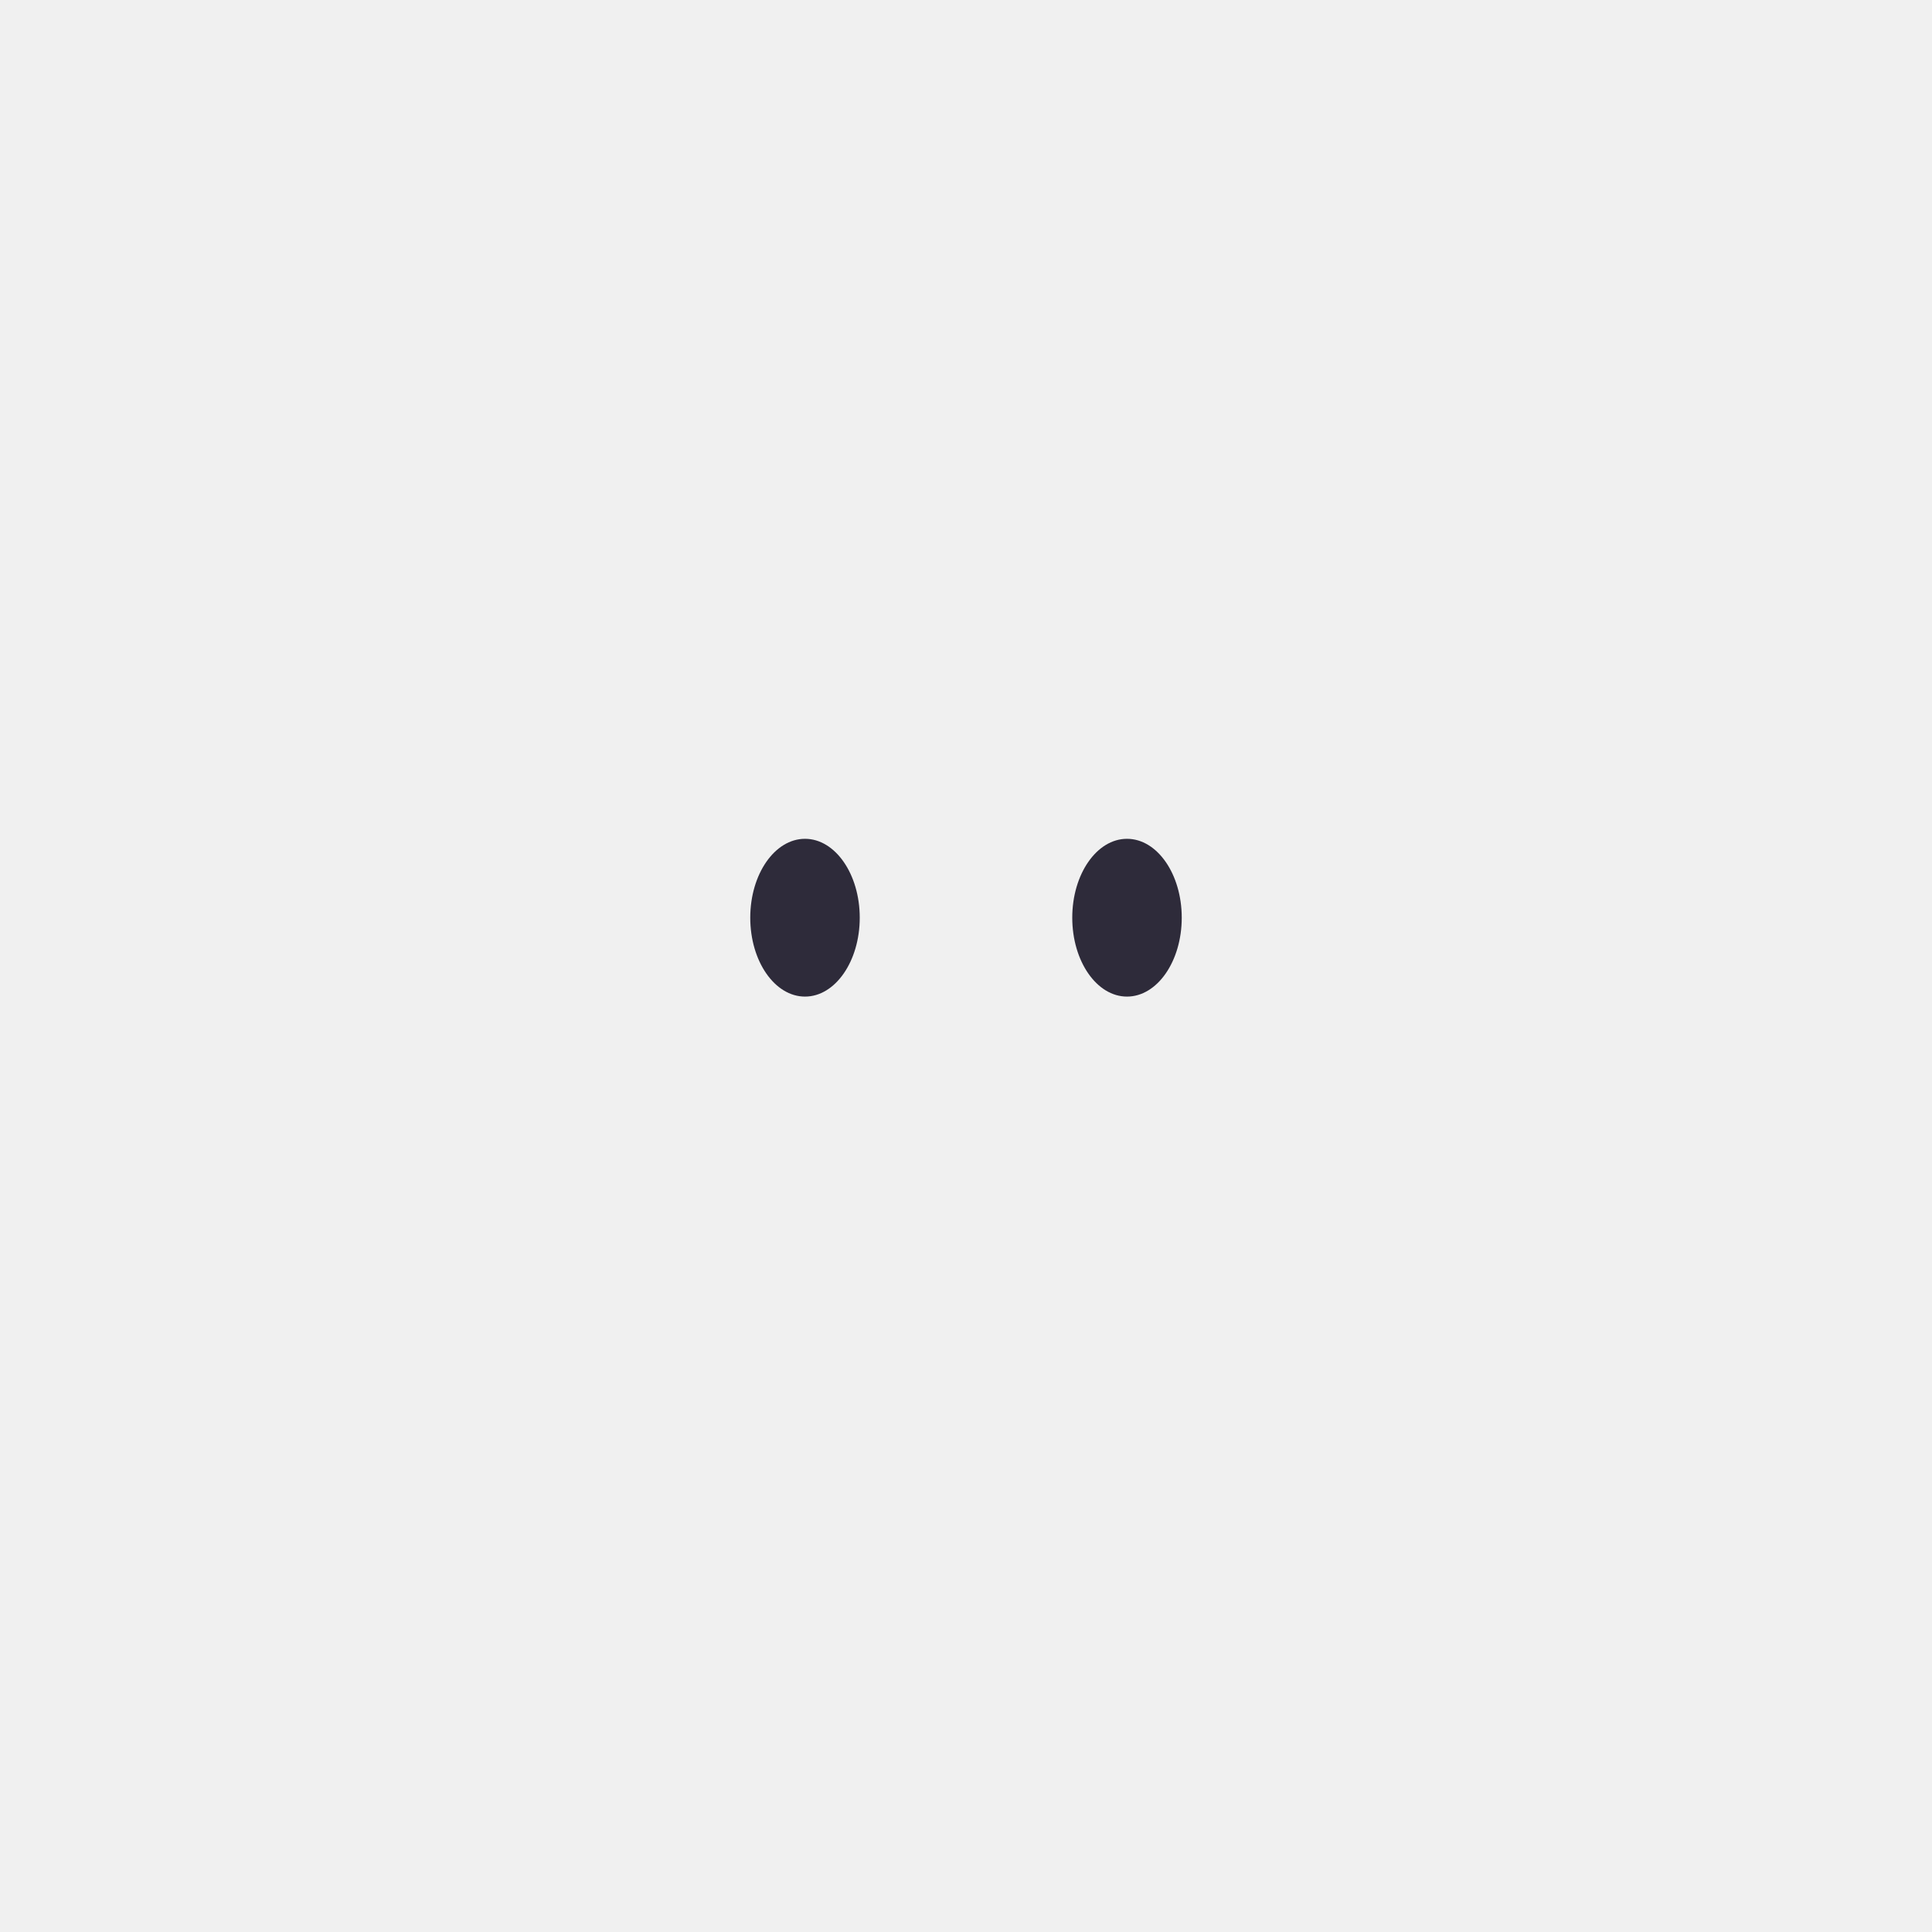
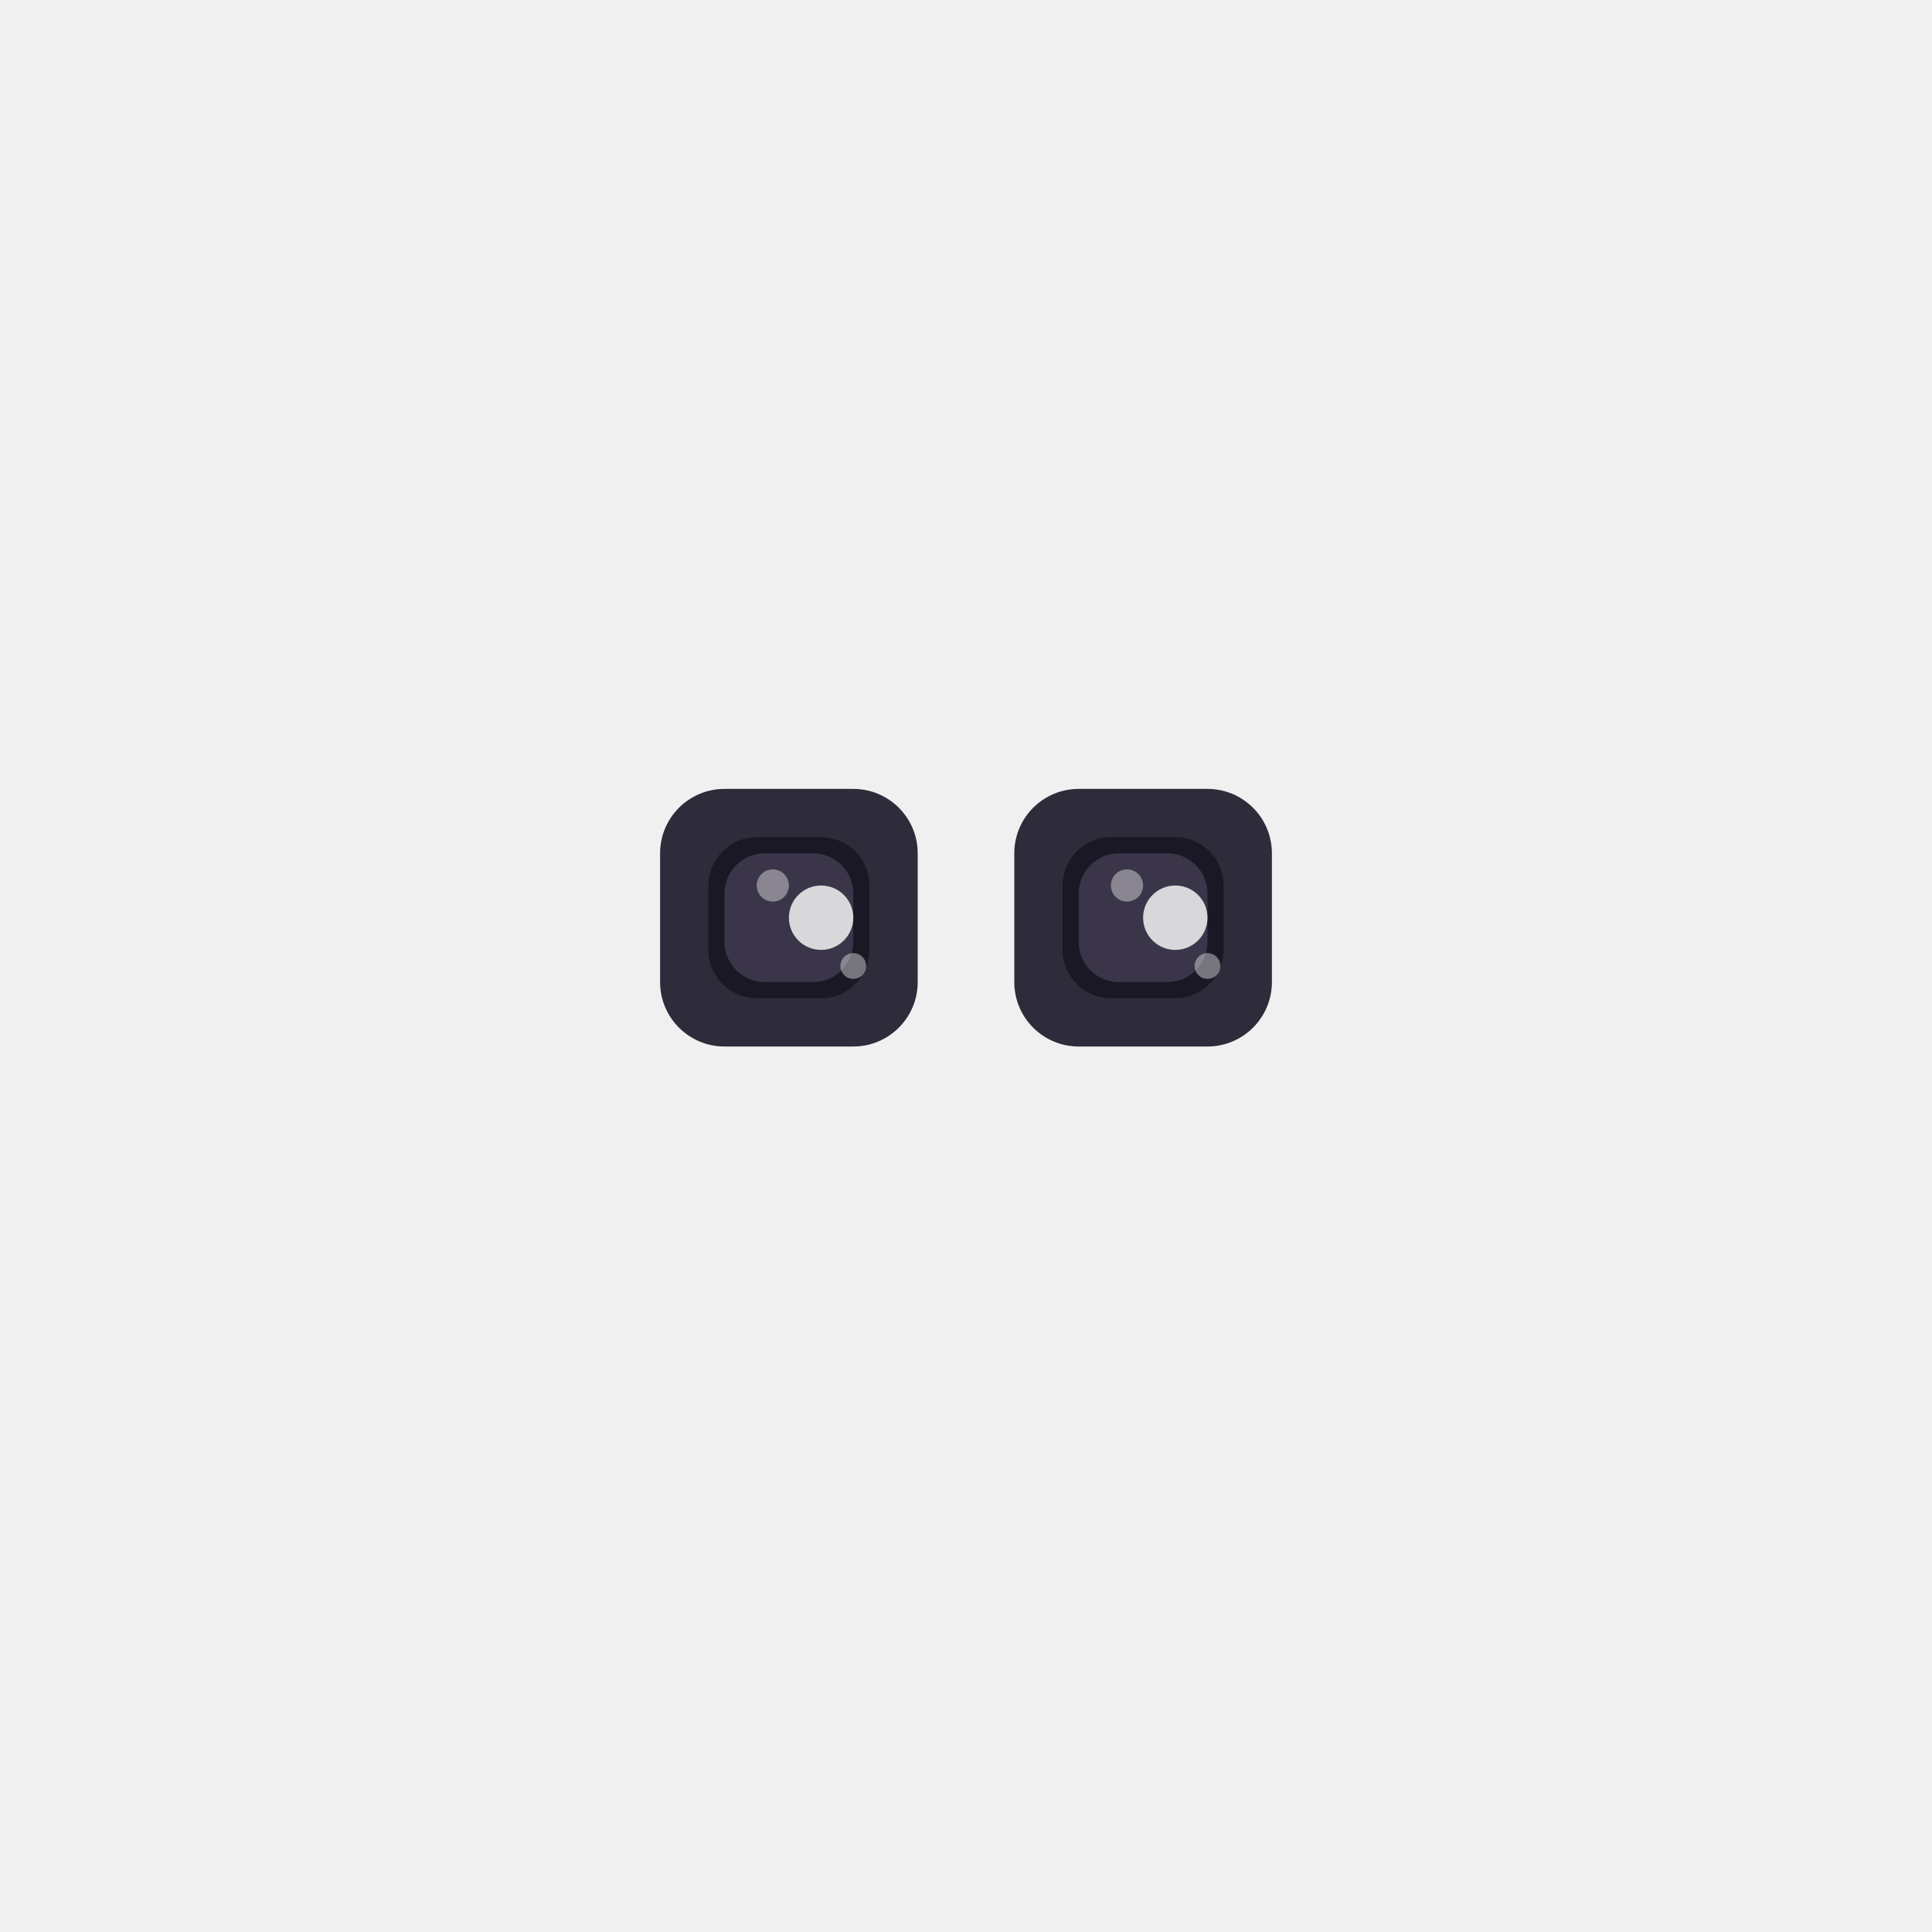
<svg xmlns="http://www.w3.org/2000/svg" width="120" height="120" viewBox="0 0 120 120" role="img" aria-label="Eyes">
  <style>
    .eye { fill: #2E2B3A; }
+     .pupil { fill: #1A1825; }
+     .highlight { fill: #FFFFFF; opacity: 0.8; }
+     .reflection { fill: #FFFFFF; opacity: 0.4; }
+     .iris-detail { fill: #3A3548; }
  </style>
-   <ellipse class="eye" cx="50" cy="57" rx="3.4" ry="4.9" />
-   <ellipse class="eye" cx="70" cy="57" rx="3.4" ry="4.9" />
+   <rect class="eye" x="41" y="49" width="16" height="16" rx="4" ry="4" />
+   <rect class="pupil" x="44" y="52" width="10" height="10" rx="3" ry="3" />
+   <rect class="iris-detail" x="45" y="53" width="8" height="8" rx="2.5" ry="2.5" />
+   <circle class="highlight" cx="51" cy="57" r="2" />
+   <circle class="reflection" cx="48" cy="55" r="1" />
+   <circle class="reflection" cx="53" cy="60" r="0.8" />
+   <rect class="eye" x="63" y="49" width="16" height="16" rx="4" ry="4" />
+   <rect class="pupil" x="66" y="52" width="10" height="10" rx="3" ry="3" />
+   <rect class="iris-detail" x="67" y="53" width="8" height="8" rx="2.5" ry="2.5" />
+   <circle class="highlight" cx="73" cy="57" r="2" />
+   <circle class="reflection" cx="70" cy="55" r="1" />
+   <circle class="reflection" cx="75" cy="60" r="0.8" />
</svg>
